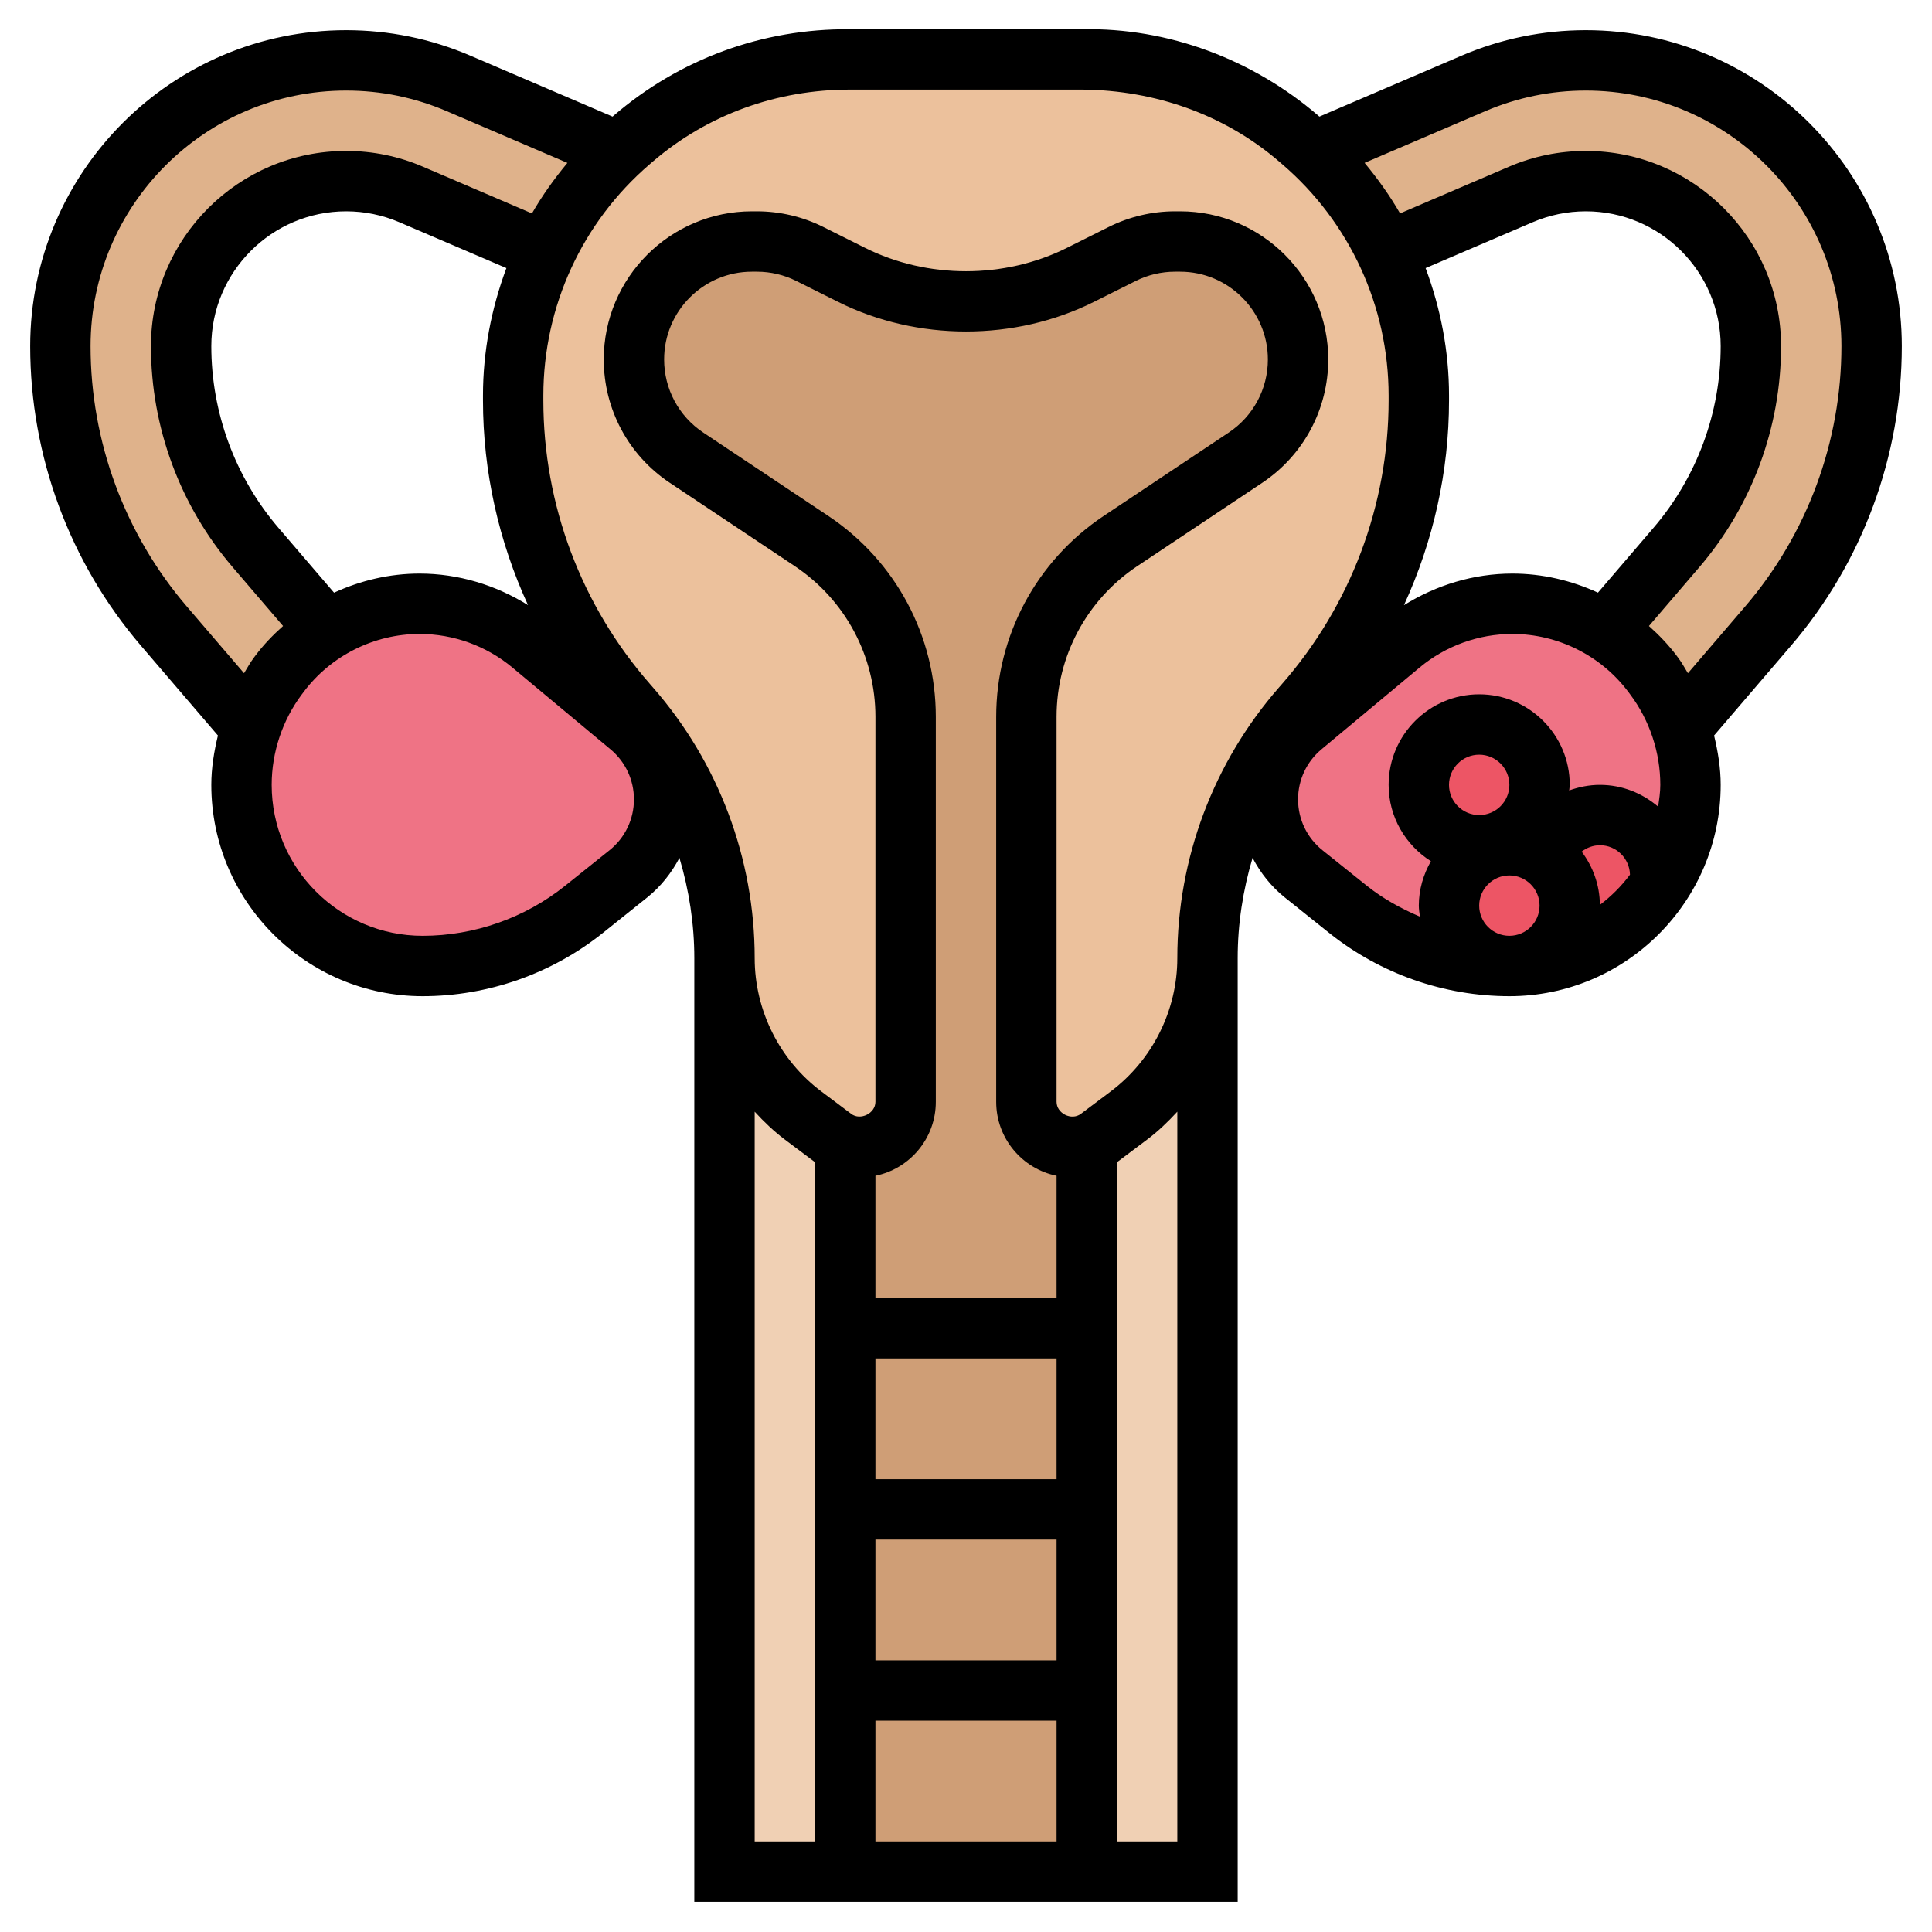
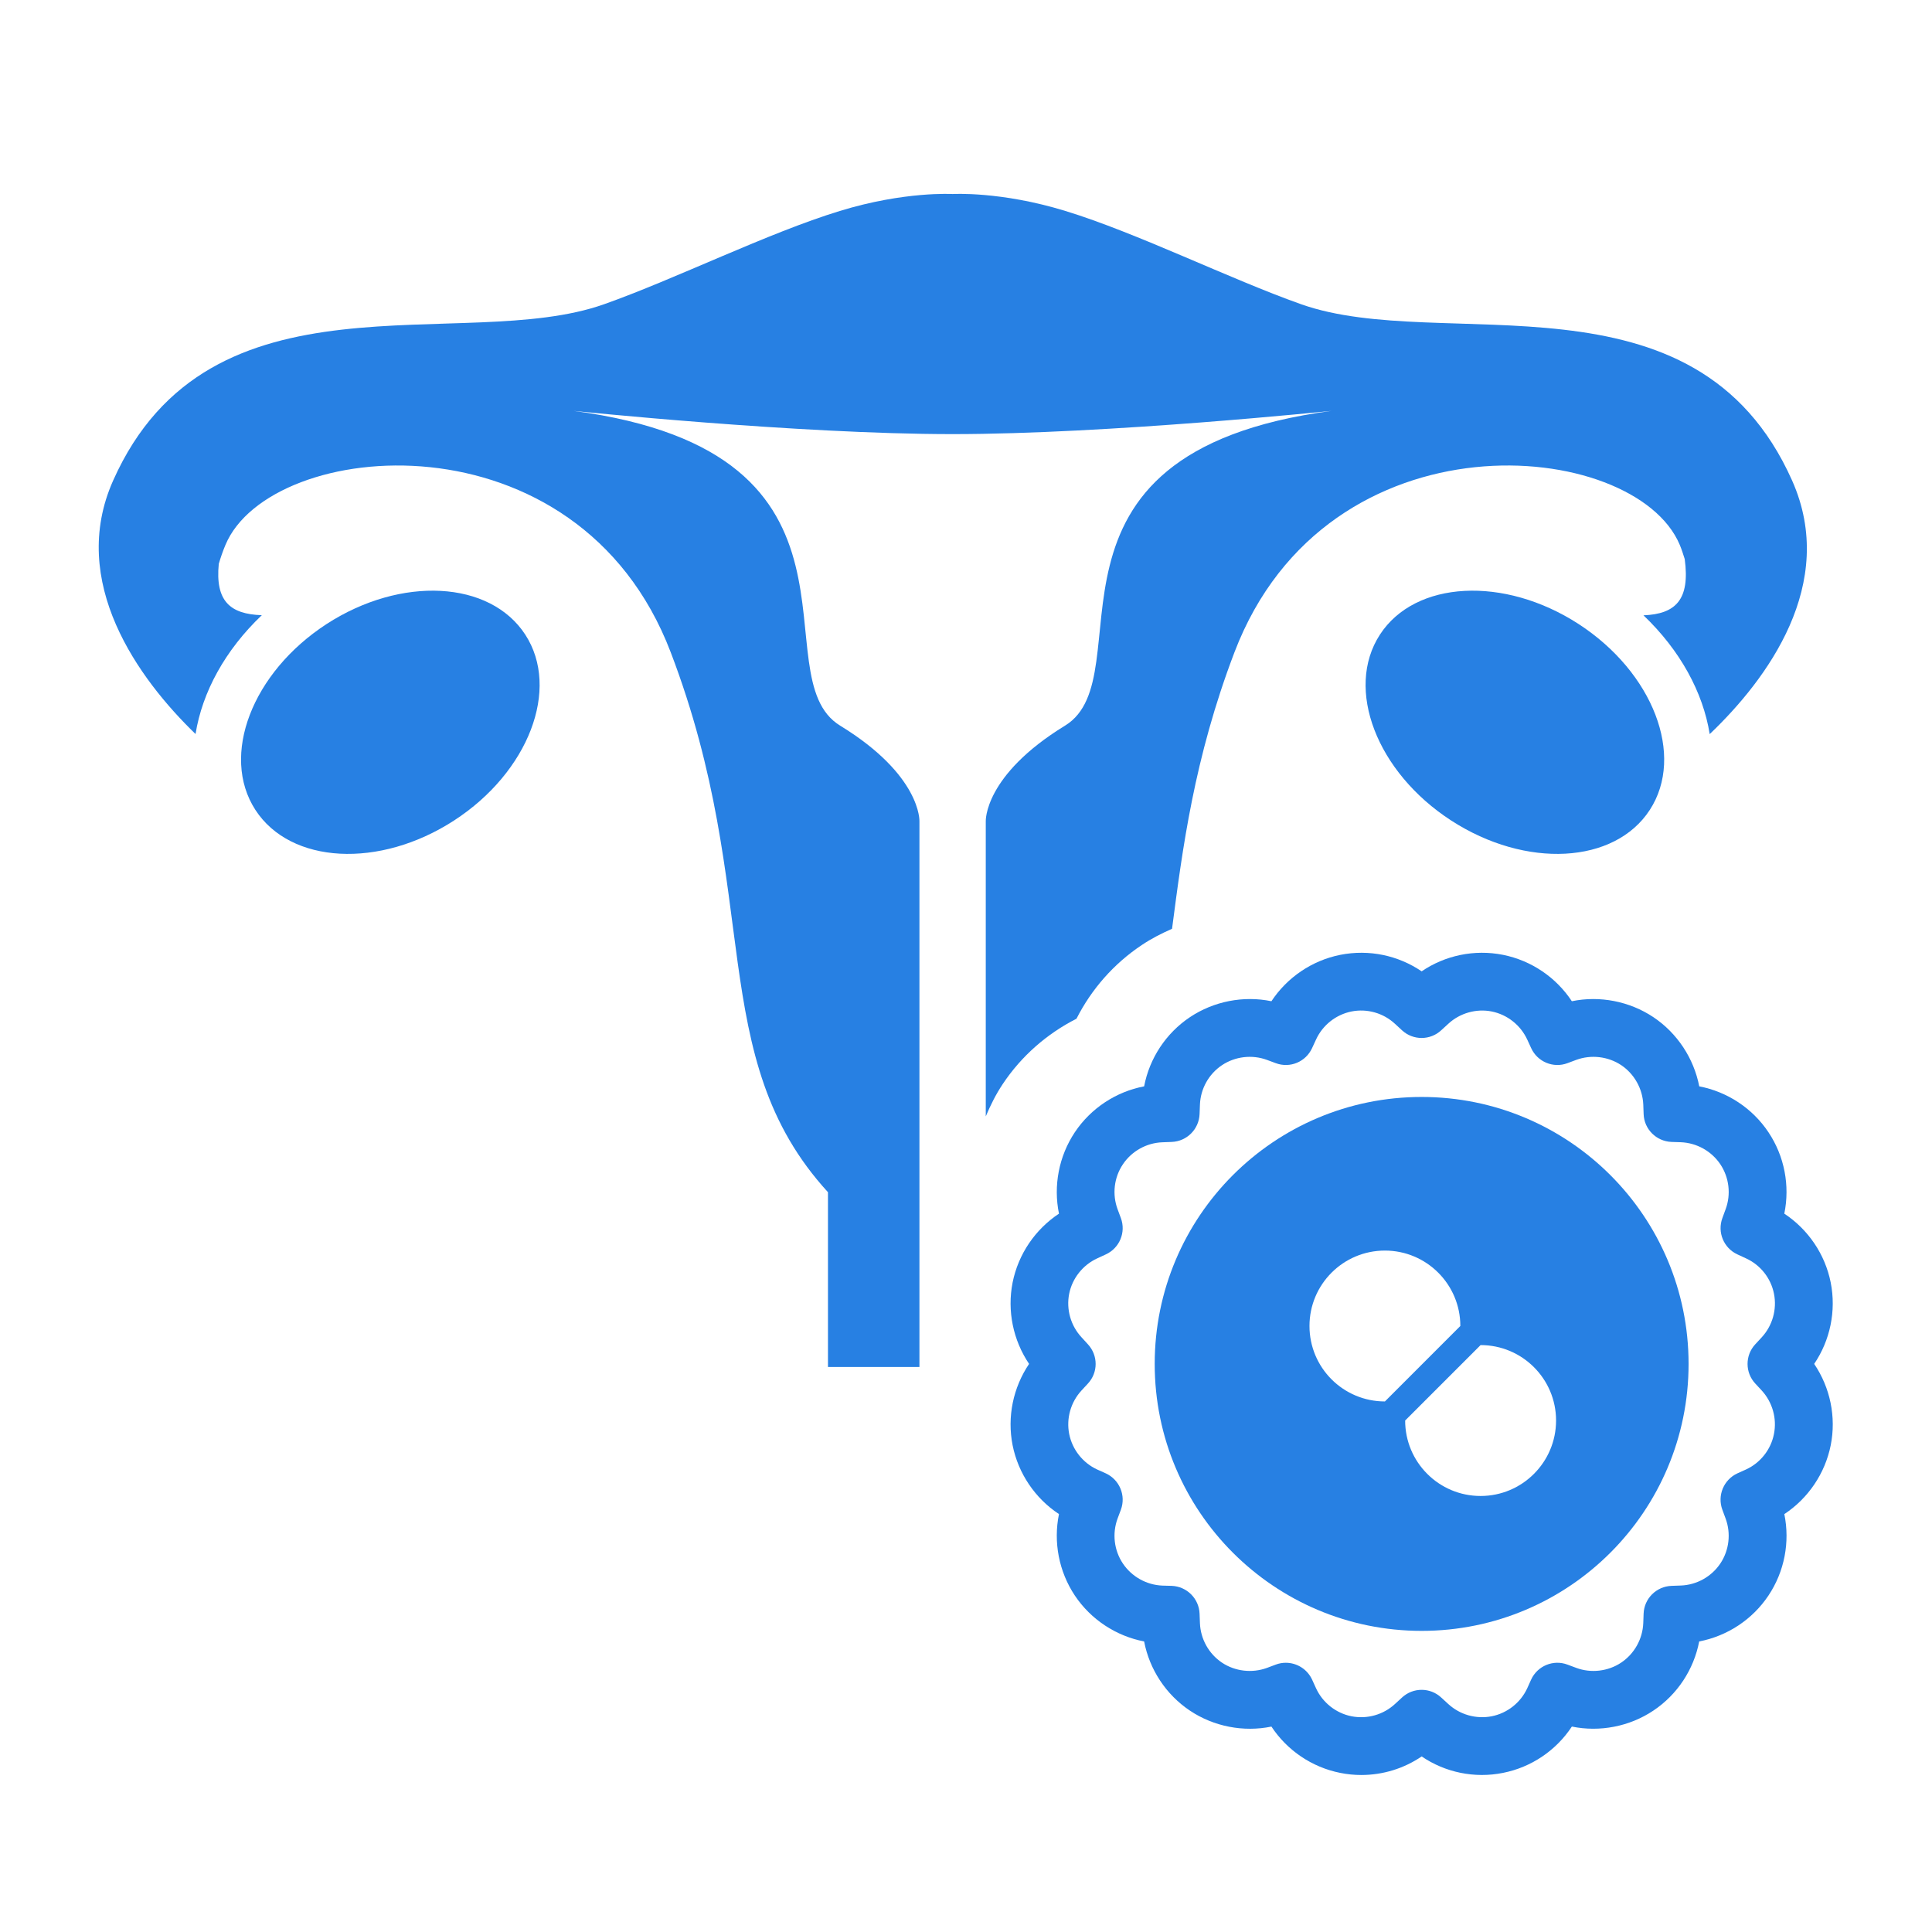
- <svg xmlns="http://www.w3.org/2000/svg" id="_x33_0" enable-background="new 0 0 64 64" height="512" viewBox="0 0 64 64" width="512">
-   <g>
-     <g>
-       <g>
-         <path d="m26.61 36.96.99.74c.12.09.26.16.4.21v6.09 6 6 6h-4v-30.26c0 1.02.24 2.02.69 2.91.45.9 1.1 1.69 1.92 2.31z" fill="#f0d0b4" />
-       </g>
-       <g>
-         <path d="m40 31.74v30.26h-4v-6-6-6-6.09c.14-.05.28-.12.4-.21l.99-.74c1.64-1.24 2.61-3.17 2.61-5.22z" fill="#f0d0b4" />
-       </g>
-       <g>
-         <path d="m47 13.1v.16c0 3.7-1.34 7.27-3.78 10.05-.03.04-.06.08-.1.12-.26.3-.51.61-.74.93-.65.91-1.18 1.9-1.57 2.94-.53 1.41-.81 2.91-.81 4.44 0 2.05-.97 3.98-2.61 5.22l-.99.74c-.12.09-.26.16-.4.21-.16.06-.33.09-.5.09-.83 0-1.5-.67-1.5-1.5v-12.75c0-2.34 1.17-4.53 3.12-5.83l4.14-2.76c1.09-.72 1.74-1.94 1.74-3.25 0-2.16-1.75-3.91-3.91-3.91h-.17c-.6 0-1.2.14-1.75.41l-1.38.7c-1.18.58-2.47.89-3.79.89s-2.61-.31-3.79-.89l-1.38-.7c-.55-.27-1.15-.41-1.75-.41h-.17c-1.08 0-2.06.44-2.77 1.14-.7.71-1.14 1.69-1.14 2.77 0 1.31.65 2.53 1.74 3.25l4.14 2.76c1.95 1.3 3.12 3.49 3.12 5.83v12.75c0 .83-.67 1.5-1.5 1.5-.17 0-.34-.03-.5-.09-.14-.05-.28-.12-.4-.21l-.99-.74c-.82-.62-1.47-1.41-1.92-2.31-.45-.89-.69-1.89-.69-2.91 0-2.66-.84-5.24-2.38-7.38-.23-.32-.48-.63-.74-.93-.04-.04-.07-.08-.1-.12-2.44-2.78-3.78-6.35-3.78-10.05v-.16c0-1.66.37-3.28 1.07-4.75.58-1.24 1.4-2.36 2.41-3.32.13-.12.26-.24.39-.35l.11-.09c2-1.71 4.54-2.64 7.17-2.62h7.7c2.63-.02 5.17.91 7.17 2.62l.11.09c.13.11.26.23.39.35 1.01.96 1.83 2.08 2.41 3.32.7 1.47 1.07 3.09 1.07 4.75z" fill="#ecc19c" />
-       </g>
-       <g>
-         <path d="m39.09 8h-.17c-.6 0-1.2.14-1.75.41l-1.38.7c-1.18.58-2.47.89-3.79.89s-2.61-.31-3.79-.89l-1.38-.7c-.55-.27-1.15-.41-1.75-.41h-.17c-1.08 0-2.06.44-2.77 1.14-.7.71-1.14 1.69-1.14 2.77 0 1.31.65 2.53 1.74 3.25l4.14 2.76c1.95 1.3 3.12 3.49 3.12 5.83v12.75c0 .83-.67 1.5-1.5 1.5-.17 0-.34-.03-.5-.09v6.09 6 6 6h8v-6-6-6-6.09c-.16.06-.33.09-.5.09-.83 0-1.5-.67-1.5-1.5v-12.75c0-2.34 1.17-4.53 3.12-5.83l4.14-2.76c1.09-.72 1.74-1.94 1.74-3.25 0-2.16-1.75-3.91-3.91-3.91z" fill="#cf9e76" />
-       </g>
-       <g>
-         <path d="m9.26 22.32-.06.08c-.39.52-.69 1.1-.89 1.7l-2.88-3.36c-2.21-2.58-3.43-5.87-3.43-9.27 0-5.22 4.25-9.47 9.47-9.47 1.29 0 2.54.26 3.73.77l5.28 2.26c-1.01.96-1.83 2.08-2.41 3.32l-4.45-1.91c-.68-.29-1.41-.44-2.15-.44-3.02 0-5.47 2.45-5.47 5.47 0 2.44.88 4.81 2.47 6.67l2.35 2.74v.01c-.6.37-1.13.85-1.56 1.43z" fill="#dfb28b" />
-       </g>
-       <g>
-         <path d="m58.57 20.74-2.88 3.36c-.2-.6-.5-1.18-.89-1.7l-.06-.08c-.43-.58-.96-1.06-1.56-1.43v-.01l2.35-2.74c1.59-1.86 2.47-4.23 2.47-6.67 0-3.02-2.45-5.47-5.47-5.47-.74 0-1.47.15-2.15.44l-4.45 1.91c-.58-1.24-1.4-2.36-2.41-3.32l5.28-2.26c1.19-.51 2.44-.77 3.73-.77 5.22 0 9.47 4.25 9.47 9.47 0 3.4-1.22 6.69-3.43 9.27z" fill="#dfb28b" />
-       </g>
-       <g>
-         <path d="m22 26.48c0 .96-.44 1.87-1.19 2.47l-1.47 1.18c-1.51 1.21-3.4 1.87-5.34 1.87-1.66 0-3.16-.67-4.24-1.76-1.09-1.08-1.76-2.58-1.76-4.24 0-.65.1-1.29.31-1.9.2-.6.5-1.18.89-1.7l.06-.08c.43-.58.96-1.06 1.56-1.43.91-.57 1.97-.89 3.08-.89 1.36 0 2.67.48 3.71 1.34l3.25 2.71c.18.15.34.32.48.5.42.55.66 1.23.66 1.93z" fill="#ef7385" />
-       </g>
-       <g>
-         <path d="m42 26.48c0 .96.44 1.87 1.19 2.47l1.47 1.18c1.51 1.21 3.4 1.87 5.34 1.87 1.66 0 3.16-.67 4.24-1.76 1.09-1.08 1.76-2.58 1.76-4.24 0-.65-.1-1.29-.31-1.9-.2-.6-.5-1.18-.89-1.7l-.06-.08c-.43-.58-.96-1.06-1.56-1.43-.91-.57-1.97-.89-3.08-.89-1.36 0-2.67.48-3.71 1.34l-3.25 2.71c-.18.15-.34.32-.48.5-.42.55-.66 1.23-.66 1.93z" fill="#ef7385" />
-       </g>
-       <g>
-         <circle cx="49" cy="26" fill="#ed5565" r="2" />
-       </g>
-       <g>
-         <path d="m52 30c0-.69-.36-1.3-.89-1.66.28-.78 1.02-1.34 1.89-1.34 1.1 0 2 .9 2 2 0 .13-.01.24-.03.36v.01c-.22.31-.46.6-.73.87-1.04 1.05-2.46 1.7-4.04 1.75 1.01-.1 1.8-.96 1.8-1.99z" fill="#ed5565" />
-       </g>
-       <g>
-         <path d="m49.8 31.99c-1.01-.1-1.8-.96-1.8-1.99 0-1.1.9-2 2-2 .41 0 .79.12 1.11.34.53.36.89.97.89 1.66 0 1.03-.79 1.89-1.8 1.99-.06.01-.13.01-.2.01s-.14 0-.2-.01z" fill="#ed5565" />
-       </g>
-     </g>
-     <path d="m63 11.467c0-5.771-4.695-10.467-10.467-10.467-1.426 0-2.813.285-4.124.847l-4.702 2.015-.041-.035c-2.176-1.866-4.968-2.914-7.813-2.858h-7.701c-2.906-.025-5.646.992-7.82 2.858l-.04.035-4.702-2.015c-1.31-.562-2.697-.847-4.123-.847-5.772 0-10.467 4.696-10.467 10.467 0 3.64 1.305 7.165 3.672 9.926l2.547 2.972c-.13.536-.219 1.082-.219 1.635 0 3.86 3.141 7 7 7 2.16 0 4.279-.743 5.968-2.093l1.471-1.177c.453-.363.806-.814 1.068-1.311.319 1.07.493 2.186.493 3.321v31.26h18v-31.26c0-1.135.174-2.251.493-3.321.263.497.615.949 1.069 1.311l1.471 1.177c1.688 1.35 3.807 2.093 5.967 2.093 3.859 0 7-3.14 7-7 0-.553-.089-1.099-.219-1.635l2.546-2.972c2.368-2.761 3.673-6.286 3.673-9.926zm-56.81 8.625c-2.057-2.399-3.19-5.462-3.19-8.625 0-4.669 3.798-8.467 8.467-8.467 1.153 0 2.275.23 3.337.685l3.992 1.711c-.438.528-.835 1.084-1.175 1.674l-3.606-1.546c-.81-.348-1.667-.524-2.548-.524-3.566 0-6.467 2.901-6.467 6.467 0 2.685.962 5.286 2.709 7.323l1.668 1.947c-.335.298-.648.622-.92.986l-.058.078c-.119.158-.211.333-.315.5zm4.876-.459-1.838-2.144c-1.437-1.676-2.228-3.814-2.228-6.022 0-2.463 2.004-4.467 4.467-4.467.608 0 1.201.122 1.761.361l3.547 1.52c-.498 1.337-.776 2.761-.776 4.222v.158c0 2.363.523 4.673 1.492 6.784-1.074-.669-2.314-1.045-3.591-1.045-.988 0-1.952.227-2.834.633zm9.122 8.535-1.471 1.177c-1.333 1.067-3.009 1.655-4.717 1.655-2.757 0-5-2.243-5-5 0-1.075.355-2.141 1-3l.06-.08c.902-1.202 2.337-1.92 3.84-1.92 1.121 0 2.212.395 3.072 1.112l3.249 2.708c.496.412.779 1.017.779 1.66 0 .661-.296 1.276-.812 1.688zm4.812 8.658c.308.336.639.653 1.008.93l.992.744v22.5h-2zm2.438-19.736-4.143-2.762c-.811-.54-1.295-1.445-1.295-2.42 0-1.603 1.305-2.908 2.908-2.908h.169c.449 0 .899.106 1.301.307l1.386.693c2.617 1.309 5.855 1.309 8.473 0l1.386-.693c.4-.201.851-.307 1.3-.307h.169c1.603 0 2.908 1.305 2.908 2.908 0 .975-.484 1.879-1.295 2.42l-4.143 2.762c-2.23 1.487-3.562 3.975-3.562 6.656v12.754c0 1.207.86 2.217 2 2.449v4.051h-6v-4.051c1.14-.232 2-1.242 2-2.449v-12.754c0-2.681-1.332-5.169-3.562-6.656zm7.562 37.91h-6v-4h6zm0-6h-6v-4h6zm-6 8h6v4h-6zm10 4h-2v-22.499s.001 0 .001-.001l.99-.744c.37-.277.7-.594 1.009-.93zm0-29.26c0 1.729-.825 3.379-2.209 4.417l-.989.743c-.31.23-.802-.017-.802-.4v-12.754c0-2.01.999-3.876 2.672-4.992l4.143-2.762c1.368-.912 2.185-2.439 2.185-4.084 0-2.706-2.202-4.908-4.908-4.908h-.169c-.758 0-1.518.179-2.195.518l-1.386.693c-2.064 1.032-4.619 1.032-6.684 0l-1.386-.693c-.677-.339-1.437-.518-2.195-.518h-.169c-2.706 0-4.908 2.202-4.908 4.908 0 1.645.817 3.172 2.186 4.084l4.143 2.762c1.672 1.116 2.671 2.982 2.671 4.992v12.754c0 .383-.498.627-.8.4l-.992-.745c-1.383-1.036-2.208-2.687-2.208-4.415 0-3.298-1.196-6.482-3.373-8.971l-.099-.114c-2.276-2.601-3.529-5.937-3.529-9.393v-.158c.001-2.95 1.285-5.743 3.523-7.663l.113-.097c1.808-1.551 4.104-2.375 6.51-2.376h7.717c2.406.022 4.694.825 6.502 2.376l.113.097c2.238 1.92 3.522 4.713 3.523 7.663v.158c0 3.457-1.253 6.792-3.537 9.402l-.097.111c-2.17 2.483-3.366 5.666-3.366 8.965zm11.1-12.74c-1.277 0-2.517.377-3.592 1.047.97-2.113 1.493-4.422 1.493-6.785v-.159c0-1.462-.277-2.885-.776-4.222l3.547-1.52c.56-.239 1.153-.361 1.761-.361 2.463 0 4.467 2.004 4.467 4.467 0 2.208-.791 4.346-2.229 6.021l-1.837 2.144c-.881-.405-1.846-.632-2.834-.632zm-6.288 9.168c-.516-.412-.812-1.027-.812-1.688 0-.643.283-1.248.778-1.66l3.249-2.708c.861-.717 1.952-1.112 3.073-1.112 1.503 0 2.938.718 3.838 1.917l.062.083c.645.859 1 1.925 1 3 0 .247-.038.483-.073.72-.523-.443-1.19-.72-1.927-.72-.355 0-.697.069-1.019.185.004-.062.019-.122.019-.185 0-1.654-1.346-3-3-3s-3 1.346-3 3c0 1.065.562 1.997 1.401 2.529-.248.437-.401.934-.401 1.471 0 .125.022.244.037.365-.623-.266-1.221-.593-1.755-1.02zm5.188 1.832c0-.551.448-1 1-1s1 .449 1 1-.448 1-1 1-1-.449-1-1zm-1-4c0-.551.448-1 1-1s1 .449 1 1-.448 1-1 1-1-.449-1-1zm4.998 3.976c-.005-.664-.233-1.27-.604-1.765.171-.131.381-.211.606-.211.543 0 .981.436.995.975-.284.38-.619.715-.997 1.001zm2.917-7.675c-.104-.167-.196-.342-.315-.5l-.06-.081c-.272-.362-.584-.686-.917-.983l1.667-1.946c1.748-2.038 2.71-4.639 2.71-7.323 0-3.567-2.901-6.468-6.467-6.468-.881 0-1.738.176-2.548.523l-3.606 1.546c-.34-.59-.737-1.146-1.175-1.674l3.992-1.71c1.062-.455 2.184-.685 3.337-.685 4.669 0 8.467 3.798 8.467 8.467 0 3.163-1.133 6.226-3.191 8.625z" />
+ <svg xmlns="http://www.w3.org/2000/svg" version="1.1" id="Capa_1" x="0px" y="0px" width="24" height="24" viewBox="0 0 5.574 5.574" xml:space="preserve">
+   <defs id="defs39">
+ 	
+ </defs>
+   <g id="g6" transform="translate(0,-113.3456)">
+ </g>
+   <g id="g8" transform="translate(0,-113.3456)">
+ </g>
+   <g id="g10" transform="translate(0,-113.3456)">
+ </g>
+   <g id="g12" transform="translate(0,-113.3456)">
+ </g>
+   <g id="g14" transform="translate(0,-113.3456)">
+ </g>
+   <g id="g16" transform="translate(0,-113.3456)">
+ </g>
+   <g id="g18" transform="translate(0,-113.3456)">
+ </g>
+   <g id="g20" transform="translate(0,-113.3456)">
+ </g>
+   <g id="g22" transform="translate(0,-113.3456)">
+ </g>
+   <g id="g24" transform="translate(0,-113.3456)">
+ </g>
+   <g id="g26" transform="translate(0,-113.3456)">
+ </g>
+   <g id="g28" transform="translate(0,-113.3456)">
+ </g>
+   <g id="g30" transform="translate(0,-113.3456)">
+ </g>
+   <g id="g32" transform="translate(0,-113.3456)">
+ </g>
+   <g id="g34" transform="translate(0,-113.3456)">
+ </g>
+   <g transform="matrix(0.05776825,0,0,0.05776825,0.1866444,0.2406576)" id="g834" style="fill:#2780e3;fill-opacity:1">
+     <path id="path2-36" d="m 50.531,46.712 c 0.745,-1.469 1.858,-2.746 3.261,-3.68 0.48,-0.323 0.989,-0.582 1.512,-0.811 0.521,-3.98 1.096,-8.509 3.118,-13.813 4.636,-12.142 19.995,-10.714 22.239,-5.362 0.101,0.242 0.173,0.477 0.248,0.711 0.27,2.024 -0.445,2.742 -2.061,2.808 1.826,1.739 2.974,3.839 3.308,5.932 2.848,-2.714 6.417,-7.496 4.115,-12.665 C 81.431,8.979 68.818,13.529 61.755,11.03 58.178,9.764 53.562,7.467 49.977,6.37 46.746,5.377 44.343,5.524 44.343,5.524 c 0,0 -2.401,-0.146 -5.63,0.846 C 35.121,7.467 30.511,9.764 26.934,11.03 19.874,13.528 7.26,8.979 2.42,19.832 0.159,24.9 3.688,29.74 6.535,32.493 6.869,30.4 8.013,28.301 9.845,26.558 8.26,26.508 7.514,25.853 7.695,23.996 c 0.091,-0.31 0.199,-0.627 0.335,-0.95 2.243,-5.352 17.603,-6.779 22.235,5.362 4.638,12.142 1.665,20.205 7.855,26.968 v 8.728 h 4.568 V 55.297 36.852 c 0,0 0.104,-2.289 -3.958,-4.776 -4.063,-2.483 2.546,-13.609 -13.313,-15.722 0,0 11.165,1.161 18.926,1.161 7.765,0 18.925,-1.161 18.925,-1.161 -15.855,2.113 -9.247,13.239 -13.311,15.722 -4.06,2.487 -3.956,4.776 -3.956,4.776 v 14.737 c 0.236,-0.559 0.506,-1.104 0.847,-1.614 0.933,-1.403 2.215,-2.518 3.683,-3.263 z" style="fill:#2780e3;fill-opacity:1" />
+     <path id="path4" d="m 13.079,27 c -3.722,2.42 -5.313,6.568 -3.557,9.28 1.757,2.713 6.201,2.947 9.924,0.532 3.724,-2.415 5.316,-6.574 3.557,-9.282 -1.76,-2.708 -6.198,-2.943 -9.924,-0.53 z" style="fill:#2780e3;fill-opacity:1" />
+     <path id="path6" d="m 75.61,27 c -3.723,-2.413 -8.166,-2.178 -9.925,0.53 -1.758,2.708 -0.164,6.868 3.559,9.282 3.725,2.415 8.164,2.181 9.922,-0.532 1.76,-2.712 0.167,-6.86 -3.556,-9.28 z" style="fill:#2780e3;fill-opacity:1" />
+     <path id="path8" d="M 88.199,59.885 C 87.916,58.467 87.07,57.232 85.882,56.447 86.169,55.05 85.891,53.578 85.088,52.378 84.289,51.18 83.033,50.358 81.634,50.089 81.362,48.692 80.541,47.435 79.341,46.632 78.149,45.838 76.662,45.55 75.271,45.838 74.489,44.65 73.25,43.804 71.833,43.521 70.4,43.236 68.937,43.551 67.77,44.345 66.6,43.551 65.149,43.236 63.706,43.521 c -1.415,0.283 -2.654,1.129 -3.439,2.317 -1.391,-0.288 -2.878,0 -4.07,0.796 -1.198,0.801 -2.02,2.055 -2.287,3.455 -1.4,0.267 -2.656,1.089 -3.459,2.289 -0.8,1.2 -1.08,2.672 -0.794,4.069 -1.188,0.787 -2.033,2.024 -2.316,3.44 -0.28,1.417 0.028,2.884 0.823,4.064 -0.795,1.179 -1.104,2.645 -0.823,4.062 0.283,1.415 1.127,2.655 2.316,3.438 -0.286,1.398 -0.006,2.871 0.794,4.071 0.804,1.201 2.059,2.02 3.459,2.291 0.268,1.398 1.089,2.654 2.289,3.456 1.19,0.795 2.673,1.081 4.068,0.795 0.785,1.19 2.024,2.033 3.439,2.313 0.349,0.07 0.7,0.105 1.048,0.105 1.084,0 2.133,-0.325 3.017,-0.927 1.168,0.797 2.639,1.108 4.063,0.821 1.416,-0.28 2.655,-1.123 3.438,-2.313 1.392,0.286 2.881,0 4.07,-0.797 1.2,-0.8 2.021,-2.056 2.289,-3.454 1.402,-0.27 2.656,-1.09 3.458,-2.291 0.803,-1.2 1.081,-2.673 0.794,-4.068 1.188,-0.785 2.034,-2.025 2.317,-3.44 0.281,-1.412 -0.026,-2.881 -0.826,-4.062 0.799,-1.18 1.106,-2.646 0.825,-4.066 z m -3.765,5.049 0.317,0.342 c 0.539,0.585 0.769,1.398 0.614,2.175 -0.152,0.778 -0.675,1.442 -1.397,1.773 l -0.43,0.194 c -0.684,0.317 -1.012,1.106 -0.75,1.816 l 0.163,0.441 c 0.275,0.745 0.176,1.585 -0.263,2.243 -0.442,0.659 -1.18,1.071 -1.969,1.101 l -0.472,0.017 c -0.757,0.029 -1.365,0.634 -1.392,1.391 l -0.017,0.472 c -0.033,0.792 -0.444,1.529 -1.103,1.97 -0.655,0.44 -1.511,0.536 -2.238,0.265 l -0.444,-0.165 c -0.707,-0.267 -1.501,0.062 -1.816,0.75 l -0.194,0.432 c -0.334,0.721 -0.995,1.243 -1.773,1.398 -0.789,0.152 -1.593,-0.081 -2.172,-0.614 L 68.75,80.616 C 68.199,80.1 67.343,80.1 66.79,80.612 l -0.351,0.323 c -0.58,0.535 -1.382,0.767 -2.174,0.614 -0.775,-0.155 -1.438,-0.678 -1.769,-1.398 l -0.197,-0.432 c -0.242,-0.524 -0.764,-0.842 -1.313,-0.842 -0.169,0 -0.339,0.029 -0.503,0.092 l -0.441,0.165 c -0.74,0.271 -1.588,0.174 -2.244,-0.263 -0.659,-0.442 -1.07,-1.18 -1.101,-1.972 L 56.679,76.427 C 56.65,75.67 56.043,75.066 55.288,75.036 L 54.82,75.023 C 54.027,74.99 53.29,74.578 52.848,73.919 52.407,73.261 52.309,72.421 52.583,71.677 l 0.165,-0.442 c 0.264,-0.71 -0.066,-1.499 -0.75,-1.816 l -0.432,-0.194 c -0.72,-0.331 -1.242,-0.995 -1.398,-1.771 -0.155,-0.778 0.077,-1.592 0.612,-2.173 l 0.32,-0.346 c 0.517,-0.551 0.517,-1.407 0.003,-1.963 l -0.319,-0.349 c -0.541,-0.582 -0.771,-1.397 -0.618,-2.173 0.155,-0.775 0.681,-1.438 1.4,-1.769 l 0.432,-0.2 c 0.684,-0.314 1.014,-1.104 0.75,-1.813 l -0.164,-0.442 c -0.275,-0.745 -0.178,-1.584 0.264,-2.242 0.441,-0.659 1.179,-1.071 1.968,-1.101 l 0.472,-0.018 c 0.755,-0.029 1.361,-0.634 1.391,-1.391 l 0.018,-0.472 c 0.03,-0.792 0.441,-1.53 1.101,-1.97 0.656,-0.437 1.501,-0.539 2.246,-0.264 l 0.443,0.164 c 0.71,0.264 1.495,-0.066 1.81,-0.751 l 0.199,-0.431 c 0.331,-0.72 0.993,-1.243 1.769,-1.4 0.788,-0.156 1.597,0.08 2.174,0.617 l 0.351,0.324 c 0.553,0.51 1.409,0.51 1.96,-0.005 l 0.348,-0.319 c 0.579,-0.537 1.396,-0.771 2.172,-0.617 0.778,0.157 1.439,0.681 1.773,1.402 l 0.197,0.429 c 0.313,0.685 1.106,1.015 1.81,0.751 l 0.441,-0.165 c 0.745,-0.273 1.59,-0.172 2.245,0.263 0.658,0.441 1.069,1.18 1.103,1.972 l 0.017,0.472 c 0.026,0.757 0.635,1.361 1.392,1.391 l 0.466,0.015 c 0.795,0.032 1.532,0.444 1.975,1.104 0.438,0.658 0.538,1.497 0.263,2.239 l -0.163,0.445 c -0.262,0.708 0.066,1.498 0.75,1.813 l 0.432,0.2 c 0.721,0.33 1.243,0.99 1.396,1.769 0.154,0.778 -0.075,1.591 -0.614,2.174 l -0.322,0.348 c -0.514,0.554 -0.512,1.411 0.003,1.962 z" style="fill:#2780e3;fill-opacity:1" />
+     <path id="path10" d="m 67.77,50.619 c -7.365,0 -13.332,5.968 -13.332,13.333 0,7.362 5.967,13.332 13.332,13.332 7.362,0 13.331,-5.97 13.331,-13.332 0,-7.365 -5.969,-13.333 -13.331,-13.333 z m -5.602,11.438 c -10e-4,-2.078 1.686,-3.766 3.767,-3.766 2.08,0 3.767,1.688 3.767,3.766 l -3.767,3.769 c -2.081,-10e-4 -3.768,-1.685 -3.767,-3.769 z m 8.546,8.49 c -2.082,0 -3.768,-1.688 -3.768,-3.768 l 3.768,-3.768 c 2.08,0 3.769,1.686 3.769,3.768 -0.001,2.08 -1.689,3.768 -3.769,3.768 z" style="fill:#2780e3;fill-opacity:1" />
  </g>
</svg>
